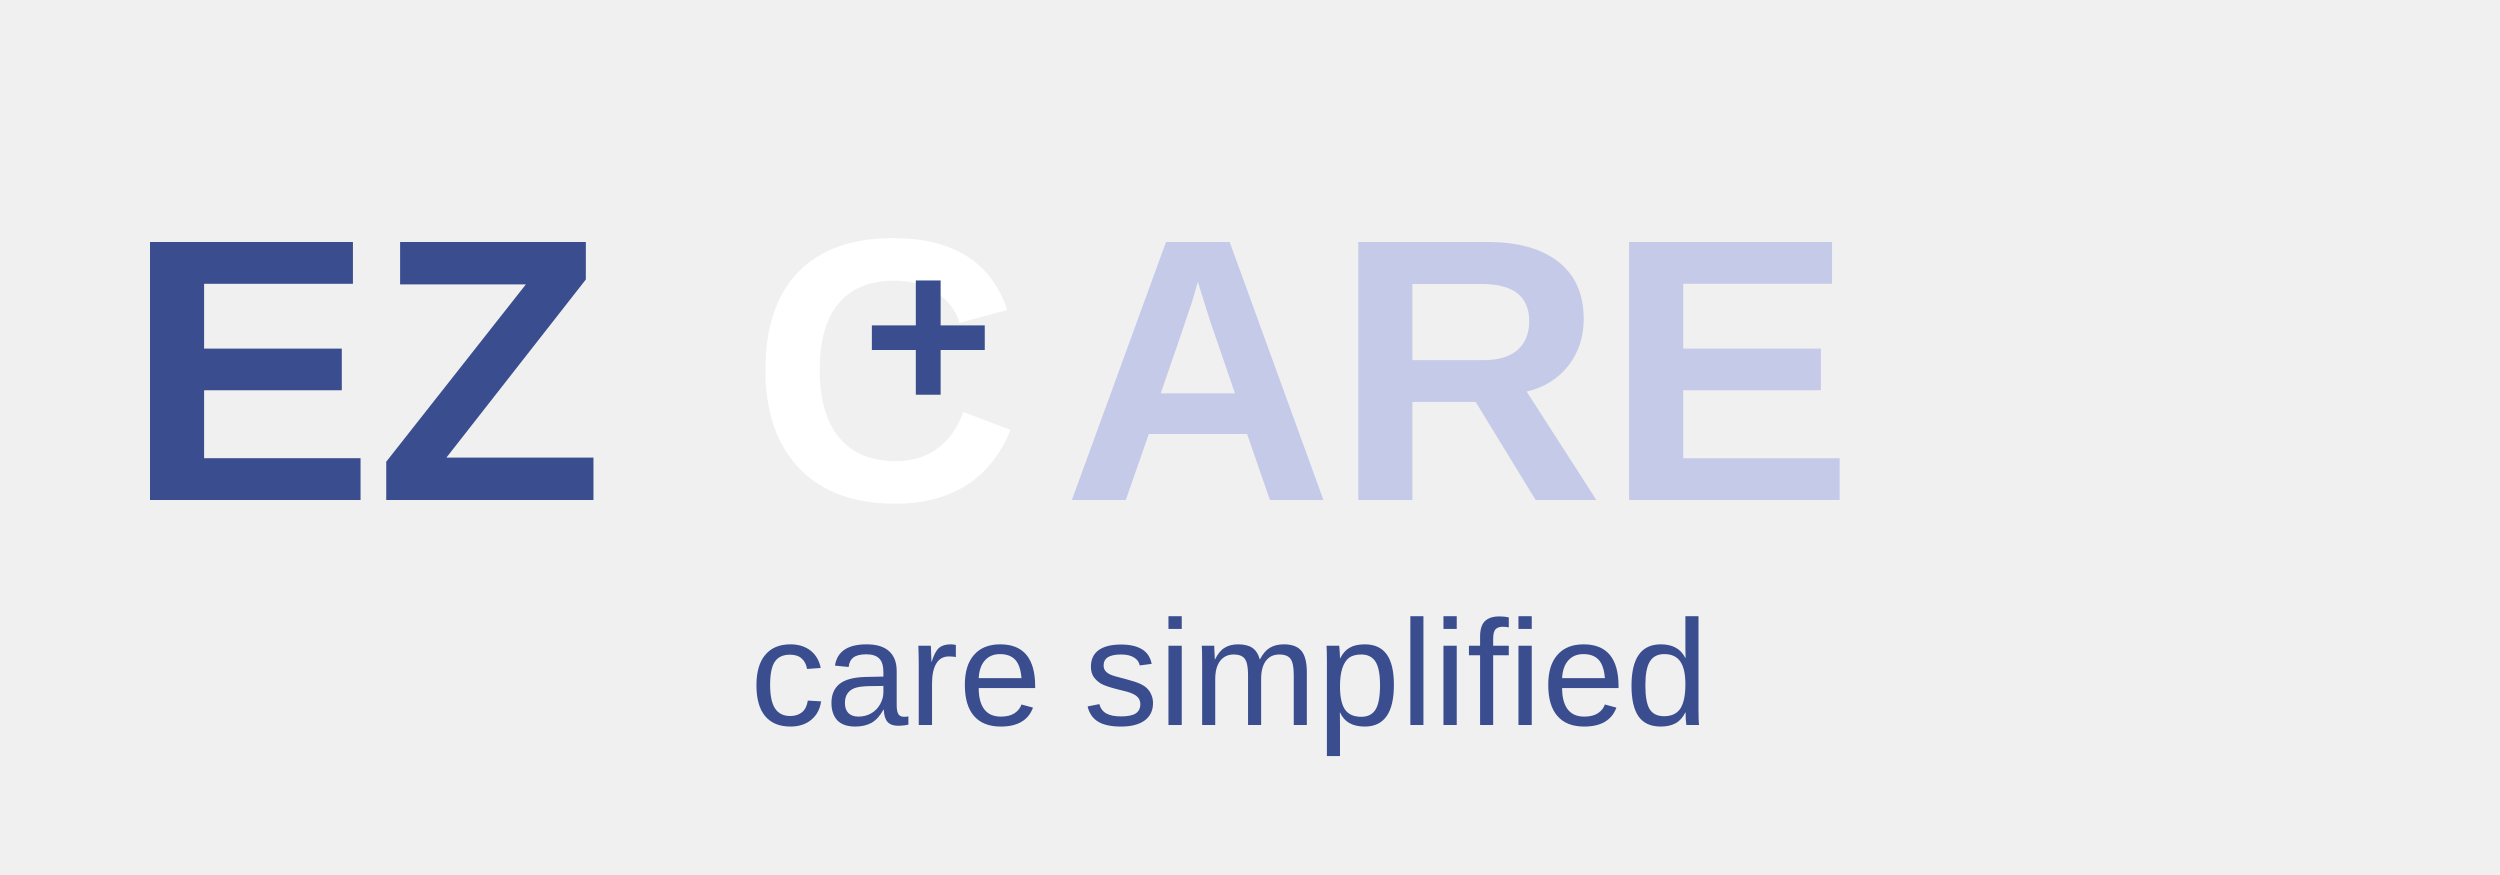
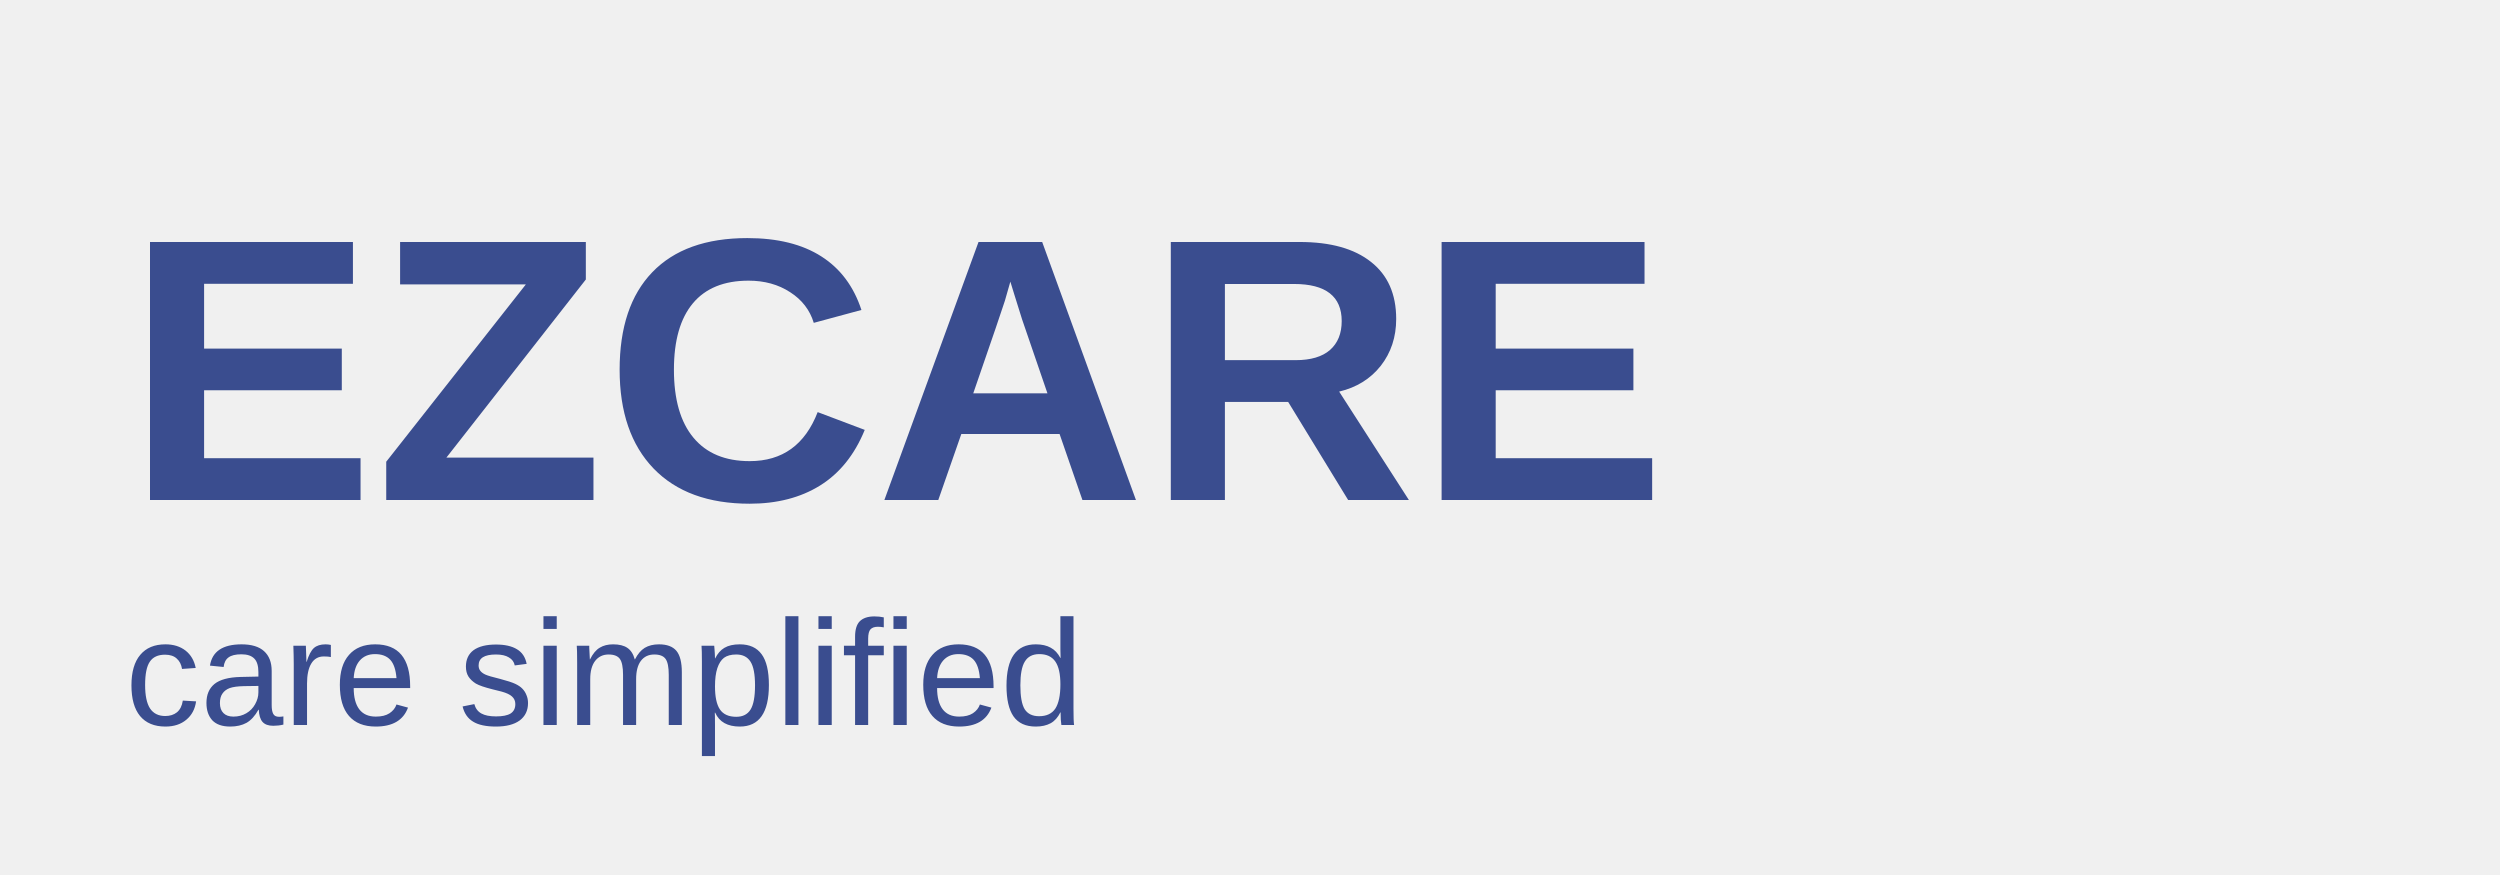
<svg xmlns="http://www.w3.org/2000/svg" width="200" height="70" viewBox="0 0 200 70" fill="none">
  <style>
    .ez-text { font-family: Arial, sans-serif; font-size: 30px; font-weight: bold; fill: #3A4D8F; }
-     .c-text { font-family: Arial, sans-serif; font-size: 30px; font-weight: bold; fill: #FFFFFF; }
-     .are-text { font-family: Arial, sans-serif; font-size: 30px; font-weight: bold; fill: #C5CAE9; }
-     .plus-text { font-family: Arial, sans-serif; font-size: 18px; font-weight: bold; fill: #3A4D8F; }
    .tagline-text { font-family: Arial, sans-serif; font-size: 12px; fill: #3A4D8F; }
  </style>
-   <text x="10" y="40" class="ez-text">EZ</text>
-   <text x="60" y="40" class="c-text">C</text>
-   <text x="69" y="33" class="plus-text">+</text>
-   <text x="85" y="40" class="are-text">ARE</text>
-   <text x="60" y="58" class="tagline-text">care simplified</text>
+   <text x="10" y="40" class="ez-text">EZCARE</text>
+   <text x="10" y="58" class="tagline-text">care simplified</text>
</svg>
